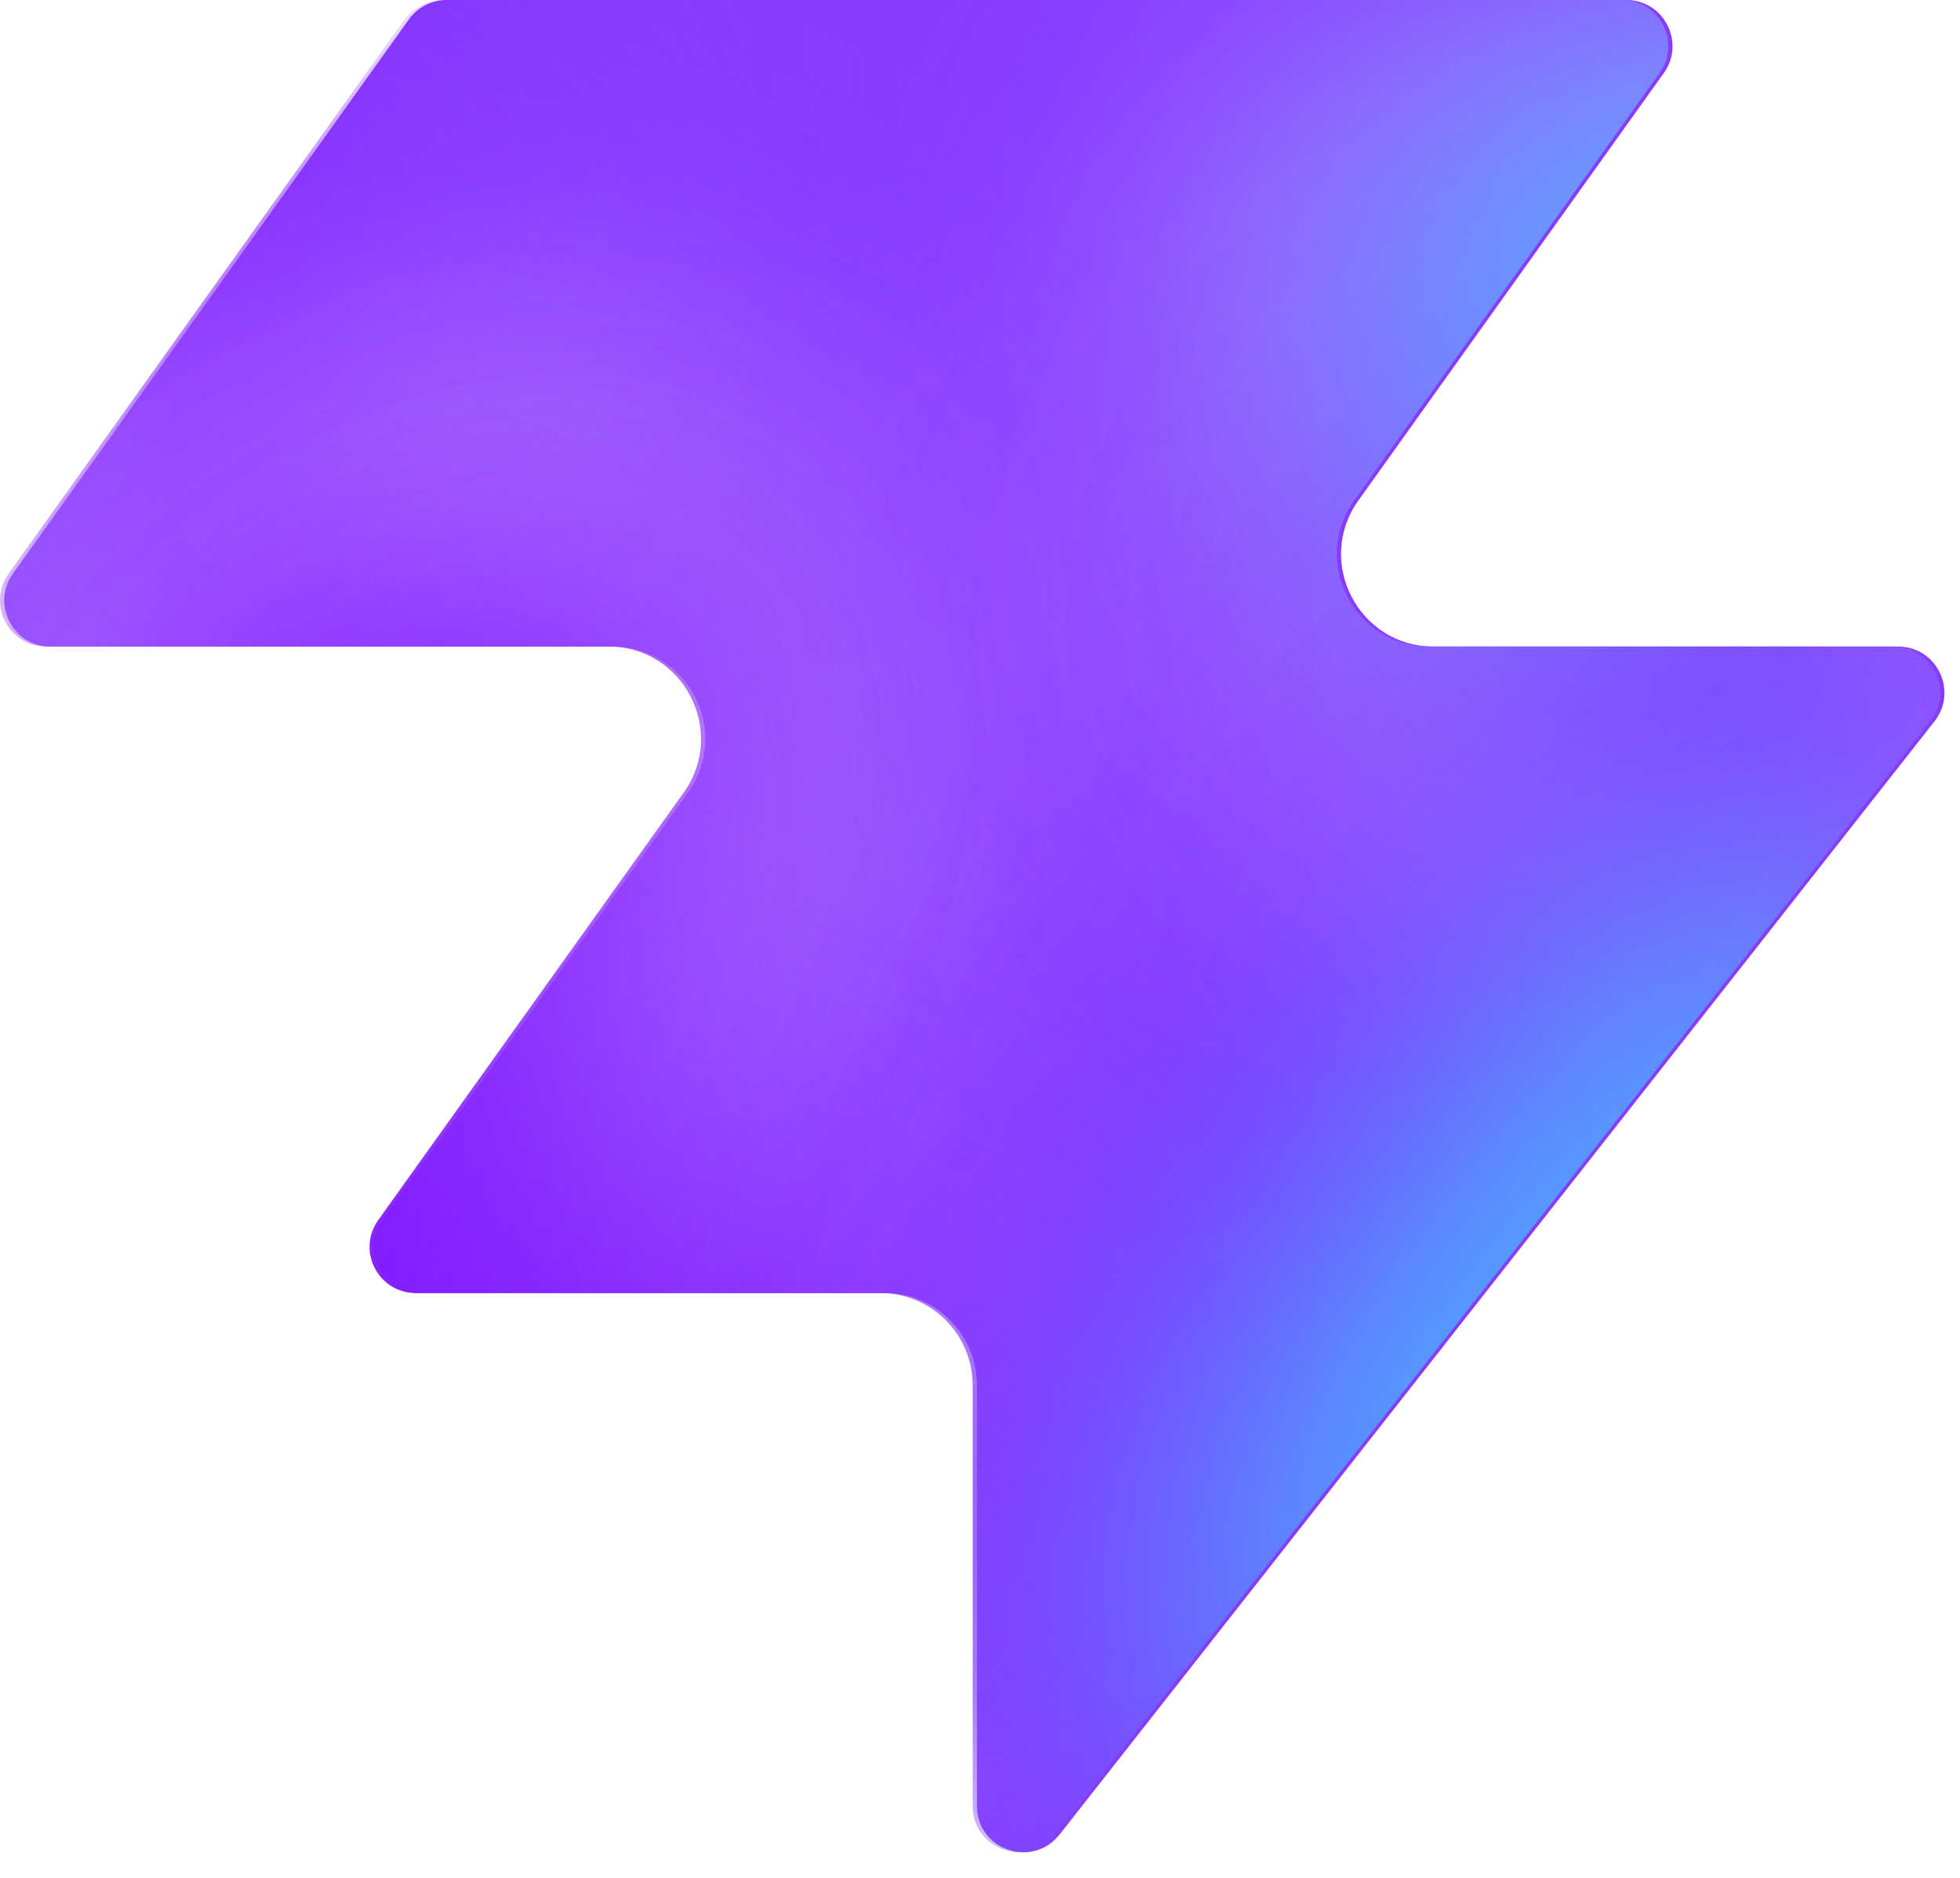
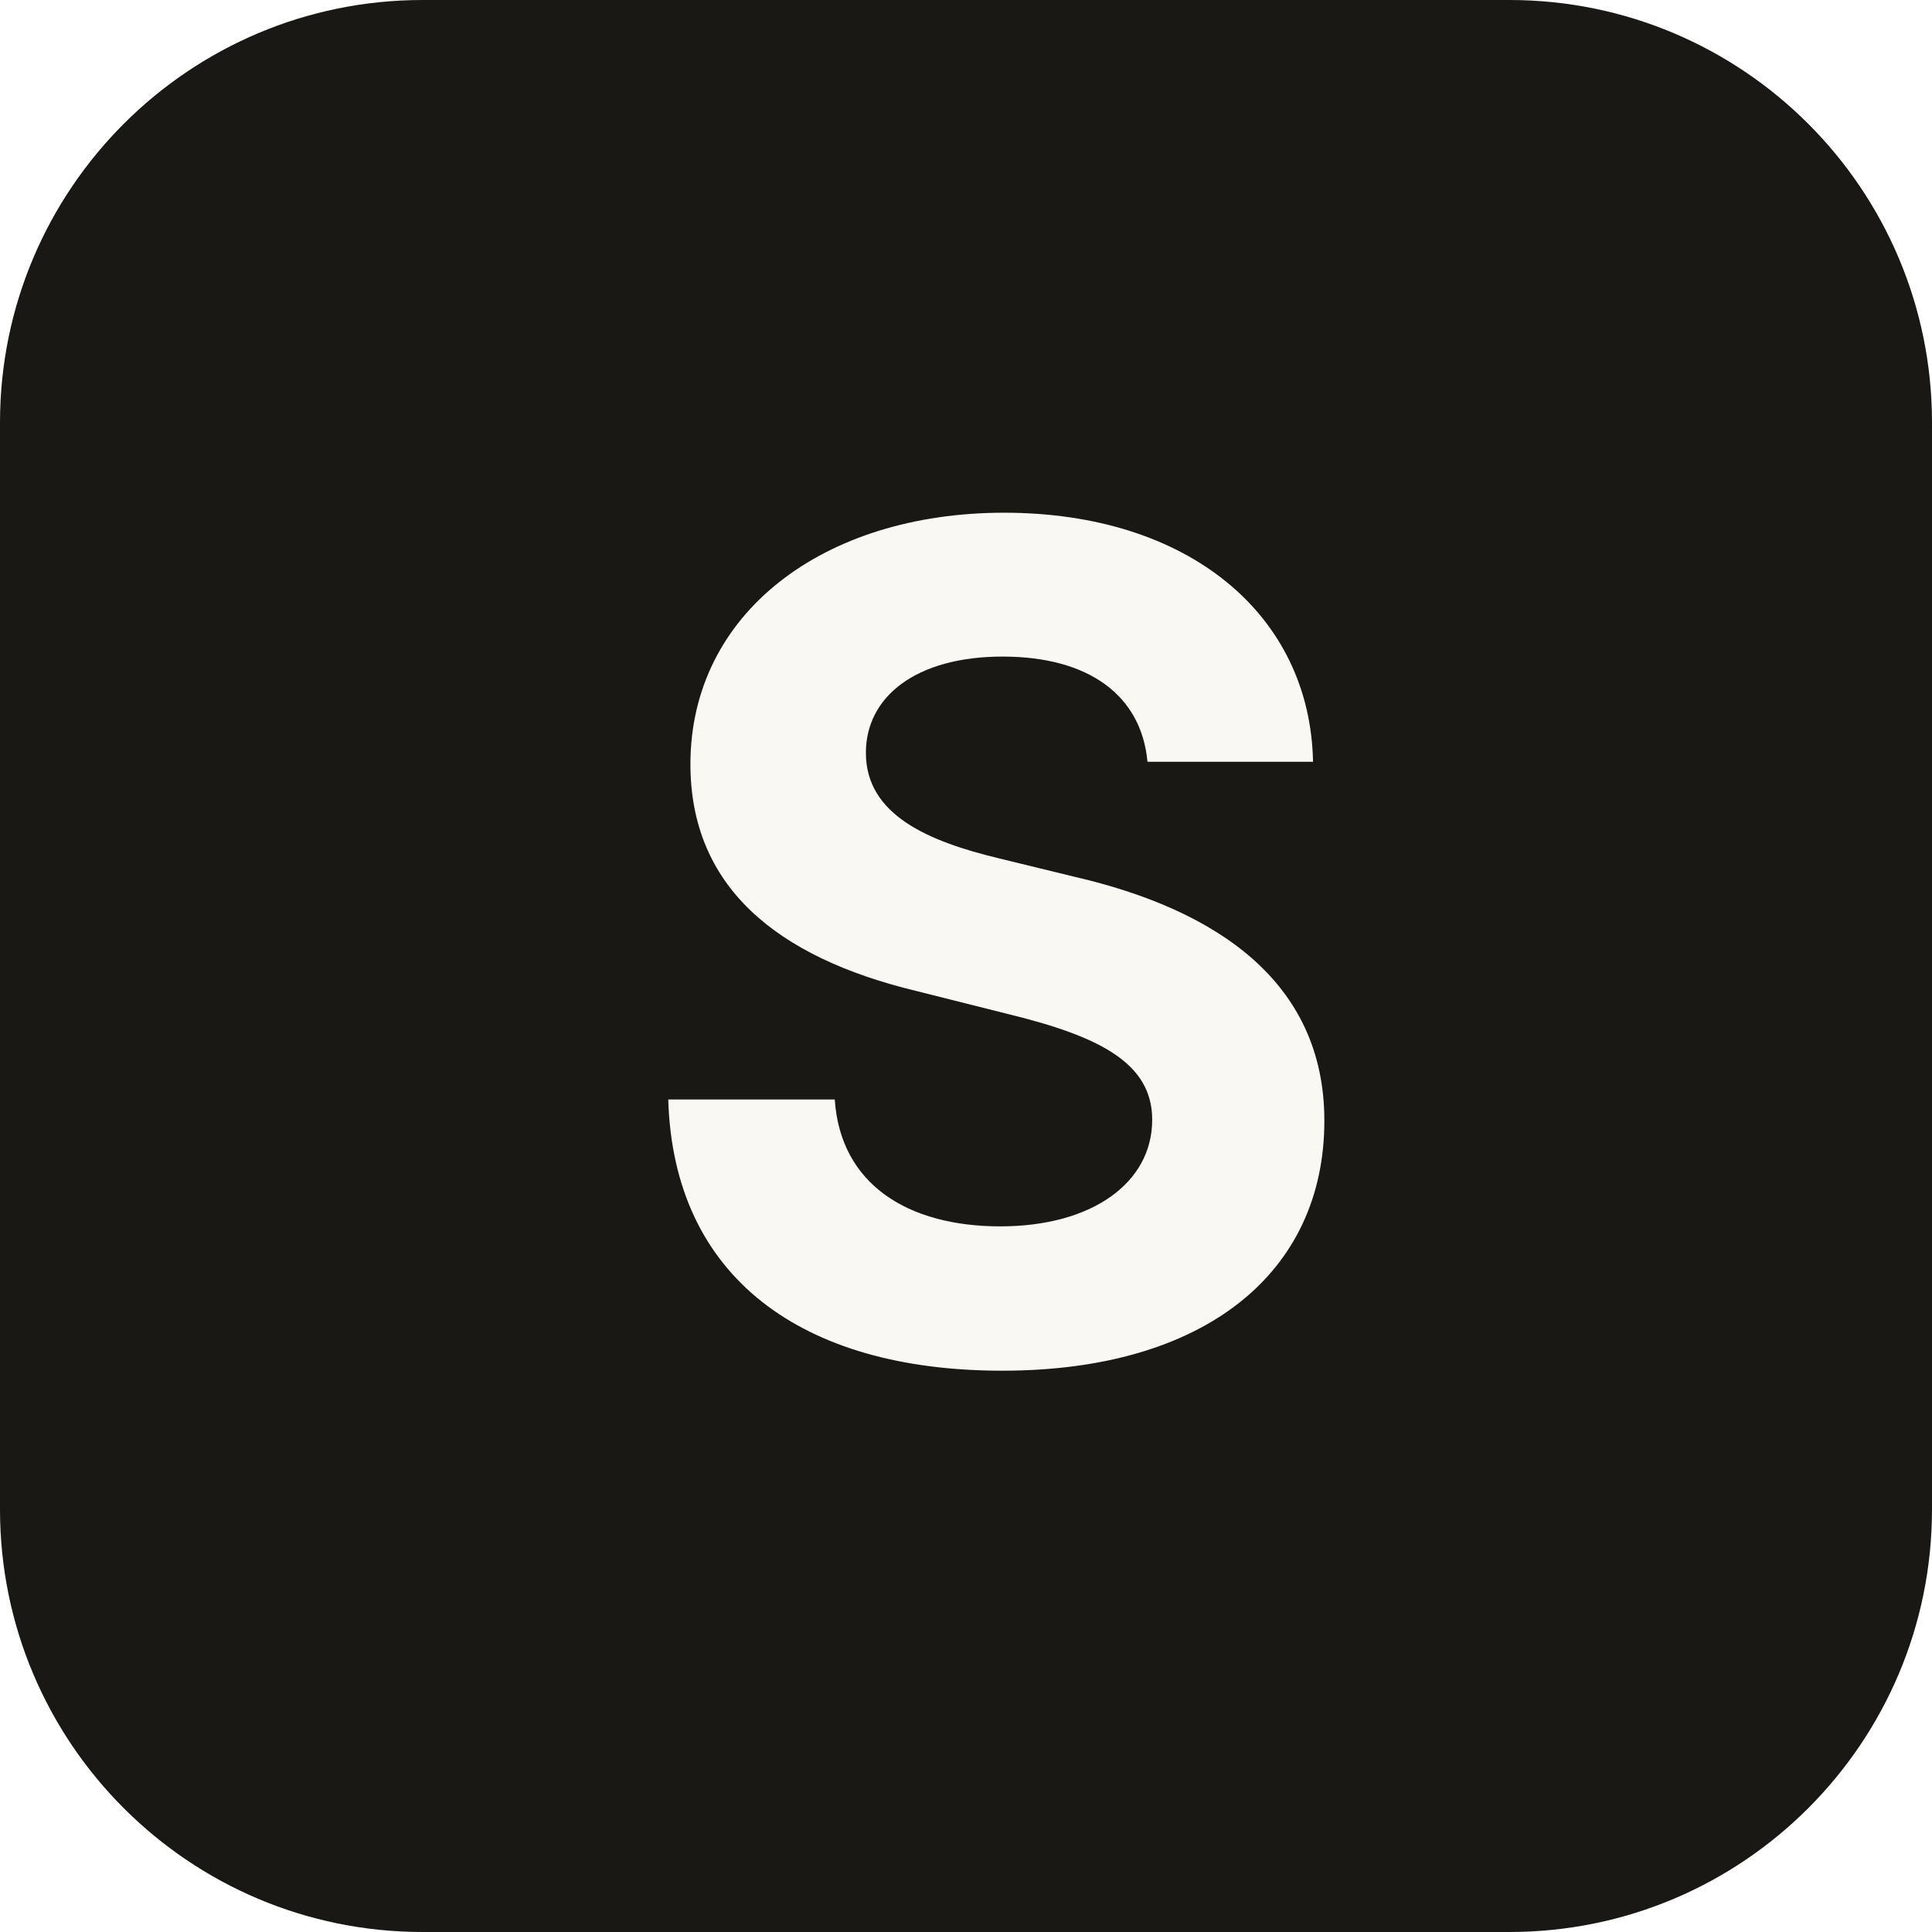
- <svg xmlns="http://www.w3.org/2000/svg" width="48" height="46" fill="none" viewBox="0 0 48 46">
-   <path fill="#863bff" d="M25.946 44.938c-.664.845-2.021.375-2.021-.698V33.937a2.26 2.26 0 0 0-2.262-2.262H10.287c-.92 0-1.456-1.04-.92-1.788l7.48-10.471c1.07-1.497 0-3.578-1.842-3.578H1.237c-.92 0-1.456-1.04-.92-1.788L10.013.474c.214-.297.556-.474.92-.474h28.894c.92 0 1.456 1.04.92 1.788l-7.48 10.471c-1.07 1.498 0 3.579 1.842 3.579h11.377c.943 0 1.473 1.088.89 1.83L25.947 44.94z" style="fill:#863bff;fill:color(display-p3 .525 .23 1);fill-opacity:1" />
-   <mask id="a" width="48" height="46" x="0" y="0" maskUnits="userSpaceOnUse" style="mask-type:alpha">
-     <path fill="#000" d="M25.842 44.938c-.664.844-2.021.375-2.021-.698V33.937a2.26 2.26 0 0 0-2.262-2.262H10.183c-.92 0-1.456-1.04-.92-1.788l7.48-10.471c1.07-1.498 0-3.579-1.842-3.579H1.133c-.92 0-1.456-1.04-.92-1.787L9.91.473c.214-.297.556-.474.92-.474h28.894c.92 0 1.456 1.04.92 1.788l-7.48 10.471c-1.07 1.498 0 3.578 1.842 3.578h11.377c.943 0 1.473 1.088.89 1.832L25.843 44.94z" style="fill:#000;fill-opacity:1" />
-   </mask>
-   <g mask="url(#a)">
-     <g filter="url(#b)">
-       <ellipse cx="5.508" cy="14.704" fill="#ede6ff" rx="5.508" ry="14.704" style="fill:#ede6ff;fill:color(display-p3 .927 .903 1);fill-opacity:1" transform="matrix(.00324 1 1 -.00324 -4.47 31.516)" />
-     </g>
-     <g filter="url(#c)">
-       <ellipse cx="10.399" cy="29.851" fill="#ede6ff" rx="10.399" ry="29.851" style="fill:#ede6ff;fill:color(display-p3 .927 .903 1);fill-opacity:1" transform="matrix(.00324 1 1 -.00324 -39.328 7.883)" />
-     </g>
-     <g filter="url(#d)">
-       <ellipse cx="5.508" cy="30.487" fill="#7e14ff" rx="5.508" ry="30.487" style="fill:#7e14ff;fill:color(display-p3 .492 .077 1);fill-opacity:1" transform="rotate(89.814 -25.913 -14.639)scale(1 -1)" />
-     </g>
-     <g filter="url(#e)">
-       <ellipse cx="5.508" cy="30.599" fill="#7e14ff" rx="5.508" ry="30.599" style="fill:#7e14ff;fill:color(display-p3 .492 .077 1);fill-opacity:1" transform="rotate(89.814 -32.644 -3.334)scale(1 -1)" />
-     </g>
-     <g filter="url(#f)">
-       <ellipse cx="5.508" cy="30.599" fill="#7e14ff" rx="5.508" ry="30.599" style="fill:#7e14ff;fill:color(display-p3 .492 .077 1);fill-opacity:1" transform="matrix(.00324 1 1 -.00324 -34.34 30.47)" />
-     </g>
-     <g filter="url(#g)">
-       <ellipse cx="14.072" cy="22.078" fill="#ede6ff" rx="14.072" ry="22.078" style="fill:#ede6ff;fill:color(display-p3 .927 .903 1);fill-opacity:1" transform="rotate(93.35 24.506 48.493)scale(-1 1)" />
-     </g>
-     <g filter="url(#h)">
-       <ellipse cx="3.47" cy="21.501" fill="#7e14ff" rx="3.47" ry="21.501" style="fill:#7e14ff;fill:color(display-p3 .492 .077 1);fill-opacity:1" transform="rotate(89.009 28.708 47.59)scale(-1 1)" />
-     </g>
-     <g filter="url(#i)">
-       <ellipse cx="3.47" cy="21.501" fill="#7e14ff" rx="3.47" ry="21.501" style="fill:#7e14ff;fill:color(display-p3 .492 .077 1);fill-opacity:1" transform="rotate(89.009 28.708 47.59)scale(-1 1)" />
-     </g>
-     <g filter="url(#j)">
-       <ellipse cx=".387" cy="8.972" fill="#7e14ff" rx="4.407" ry="29.108" style="fill:#7e14ff;fill:color(display-p3 .492 .077 1);fill-opacity:1" transform="rotate(39.51 .387 8.972)" />
-     </g>
-     <g filter="url(#k)">
-       <ellipse cx="47.523" cy="-6.092" fill="#7e14ff" rx="4.407" ry="29.108" style="fill:#7e14ff;fill:color(display-p3 .492 .077 1);fill-opacity:1" transform="rotate(37.892 47.523 -6.092)" />
-     </g>
-     <g filter="url(#l)">
-       <ellipse cx="41.412" cy="6.333" fill="#47bfff" rx="5.971" ry="9.665" style="fill:#47bfff;fill:color(display-p3 .28 .748 1);fill-opacity:1" transform="rotate(37.892 41.412 6.333)" />
-     </g>
-     <g filter="url(#m)">
-       <ellipse cx="-1.879" cy="38.332" fill="#7e14ff" rx="4.407" ry="29.108" style="fill:#7e14ff;fill:color(display-p3 .492 .077 1);fill-opacity:1" transform="rotate(37.892 -1.88 38.332)" />
-     </g>
-     <g filter="url(#n)">
-       <ellipse cx="-1.879" cy="38.332" fill="#7e14ff" rx="4.407" ry="29.108" style="fill:#7e14ff;fill:color(display-p3 .492 .077 1);fill-opacity:1" transform="rotate(37.892 -1.88 38.332)" />
-     </g>
-     <g filter="url(#o)">
-       <ellipse cx="35.651" cy="29.907" fill="#7e14ff" rx="4.407" ry="29.108" style="fill:#7e14ff;fill:color(display-p3 .492 .077 1);fill-opacity:1" transform="rotate(37.892 35.651 29.907)" />
-     </g>
-     <g filter="url(#p)">
-       <ellipse cx="38.418" cy="32.4" fill="#47bfff" rx="5.971" ry="15.297" style="fill:#47bfff;fill:color(display-p3 .28 .748 1);fill-opacity:1" transform="rotate(37.892 38.418 32.4)" />
-     </g>
-   </g>
-   <defs>
-     <filter id="b" width="60.045" height="41.654" x="-19.77" y="16.149" color-interpolation-filters="sRGB" filterUnits="userSpaceOnUse">
-       <feFlood flood-opacity="0" result="BackgroundImageFix" />
-       <feBlend in="SourceGraphic" in2="BackgroundImageFix" result="shape" />
-       <feGaussianBlur result="effect1_foregroundBlur_2002_17158" stdDeviation="7.659" />
-     </filter>
-     <filter id="c" width="90.34" height="51.437" x="-54.613" y="-7.533" color-interpolation-filters="sRGB" filterUnits="userSpaceOnUse">
-       <feFlood flood-opacity="0" result="BackgroundImageFix" />
-       <feBlend in="SourceGraphic" in2="BackgroundImageFix" result="shape" />
-       <feGaussianBlur result="effect1_foregroundBlur_2002_17158" stdDeviation="7.659" />
-     </filter>
-     <filter id="d" width="79.355" height="29.4" x="-49.64" y="2.03" color-interpolation-filters="sRGB" filterUnits="userSpaceOnUse">
-       <feFlood flood-opacity="0" result="BackgroundImageFix" />
-       <feBlend in="SourceGraphic" in2="BackgroundImageFix" result="shape" />
-       <feGaussianBlur result="effect1_foregroundBlur_2002_17158" stdDeviation="4.596" />
-     </filter>
-     <filter id="e" width="79.579" height="29.4" x="-45.045" y="20.029" color-interpolation-filters="sRGB" filterUnits="userSpaceOnUse">
-       <feFlood flood-opacity="0" result="BackgroundImageFix" />
-       <feBlend in="SourceGraphic" in2="BackgroundImageFix" result="shape" />
-       <feGaussianBlur result="effect1_foregroundBlur_2002_17158" stdDeviation="4.596" />
-     </filter>
-     <filter id="f" width="79.579" height="29.4" x="-43.513" y="21.178" color-interpolation-filters="sRGB" filterUnits="userSpaceOnUse">
-       <feFlood flood-opacity="0" result="BackgroundImageFix" />
-       <feBlend in="SourceGraphic" in2="BackgroundImageFix" result="shape" />
-       <feGaussianBlur result="effect1_foregroundBlur_2002_17158" stdDeviation="4.596" />
-     </filter>
-     <filter id="g" width="74.749" height="58.852" x="15.756" y="-17.901" color-interpolation-filters="sRGB" filterUnits="userSpaceOnUse">
-       <feFlood flood-opacity="0" result="BackgroundImageFix" />
-       <feBlend in="SourceGraphic" in2="BackgroundImageFix" result="shape" />
-       <feGaussianBlur result="effect1_foregroundBlur_2002_17158" stdDeviation="7.659" />
-     </filter>
-     <filter id="h" width="61.377" height="25.362" x="23.548" y="2.284" color-interpolation-filters="sRGB" filterUnits="userSpaceOnUse">
-       <feFlood flood-opacity="0" result="BackgroundImageFix" />
-       <feBlend in="SourceGraphic" in2="BackgroundImageFix" result="shape" />
-       <feGaussianBlur result="effect1_foregroundBlur_2002_17158" stdDeviation="4.596" />
-     </filter>
-     <filter id="i" width="61.377" height="25.362" x="23.548" y="2.284" color-interpolation-filters="sRGB" filterUnits="userSpaceOnUse">
-       <feFlood flood-opacity="0" result="BackgroundImageFix" />
-       <feBlend in="SourceGraphic" in2="BackgroundImageFix" result="shape" />
-       <feGaussianBlur result="effect1_foregroundBlur_2002_17158" stdDeviation="4.596" />
-     </filter>
-     <filter id="j" width="56.045" height="63.649" x="-27.636" y="-22.853" color-interpolation-filters="sRGB" filterUnits="userSpaceOnUse">
-       <feFlood flood-opacity="0" result="BackgroundImageFix" />
-       <feBlend in="SourceGraphic" in2="BackgroundImageFix" result="shape" />
-       <feGaussianBlur result="effect1_foregroundBlur_2002_17158" stdDeviation="4.596" />
-     </filter>
-     <filter id="k" width="54.814" height="64.646" x="20.116" y="-38.415" color-interpolation-filters="sRGB" filterUnits="userSpaceOnUse">
-       <feFlood flood-opacity="0" result="BackgroundImageFix" />
-       <feBlend in="SourceGraphic" in2="BackgroundImageFix" result="shape" />
-       <feGaussianBlur result="effect1_foregroundBlur_2002_17158" stdDeviation="4.596" />
-     </filter>
-     <filter id="l" width="33.541" height="35.313" x="24.641" y="-11.323" color-interpolation-filters="sRGB" filterUnits="userSpaceOnUse">
-       <feFlood flood-opacity="0" result="BackgroundImageFix" />
-       <feBlend in="SourceGraphic" in2="BackgroundImageFix" result="shape" />
-       <feGaussianBlur result="effect1_foregroundBlur_2002_17158" stdDeviation="4.596" />
-     </filter>
-     <filter id="m" width="54.814" height="64.646" x="-29.286" y="6.009" color-interpolation-filters="sRGB" filterUnits="userSpaceOnUse">
-       <feFlood flood-opacity="0" result="BackgroundImageFix" />
-       <feBlend in="SourceGraphic" in2="BackgroundImageFix" result="shape" />
-       <feGaussianBlur result="effect1_foregroundBlur_2002_17158" stdDeviation="4.596" />
-     </filter>
-     <filter id="n" width="54.814" height="64.646" x="-29.286" y="6.009" color-interpolation-filters="sRGB" filterUnits="userSpaceOnUse">
-       <feFlood flood-opacity="0" result="BackgroundImageFix" />
-       <feBlend in="SourceGraphic" in2="BackgroundImageFix" result="shape" />
-       <feGaussianBlur result="effect1_foregroundBlur_2002_17158" stdDeviation="4.596" />
-     </filter>
-     <filter id="o" width="54.814" height="64.646" x="8.244" y="-2.416" color-interpolation-filters="sRGB" filterUnits="userSpaceOnUse">
-       <feFlood flood-opacity="0" result="BackgroundImageFix" />
-       <feBlend in="SourceGraphic" in2="BackgroundImageFix" result="shape" />
-       <feGaussianBlur result="effect1_foregroundBlur_2002_17158" stdDeviation="4.596" />
-     </filter>
-     <filter id="p" width="39.409" height="43.623" x="18.713" y="10.588" color-interpolation-filters="sRGB" filterUnits="userSpaceOnUse">
-       <feFlood flood-opacity="0" result="BackgroundImageFix" />
-       <feBlend in="SourceGraphic" in2="BackgroundImageFix" result="shape" />
-       <feGaussianBlur result="effect1_foregroundBlur_2002_17158" stdDeviation="4.596" />
-     </filter>
-   </defs>
+ <svg xmlns="http://www.w3.org/2000/svg" width="64" height="64" viewBox="0 0 64 64">
+   <rect width="64" height="64" rx="14" fill="#1a1815" />
+   <text x="33" y="45" text-anchor="middle" font-family="'Unbounded', system-ui, -apple-system, sans-serif" font-weight="700" font-size="38" fill="#faf8f3">S</text>
</svg>
